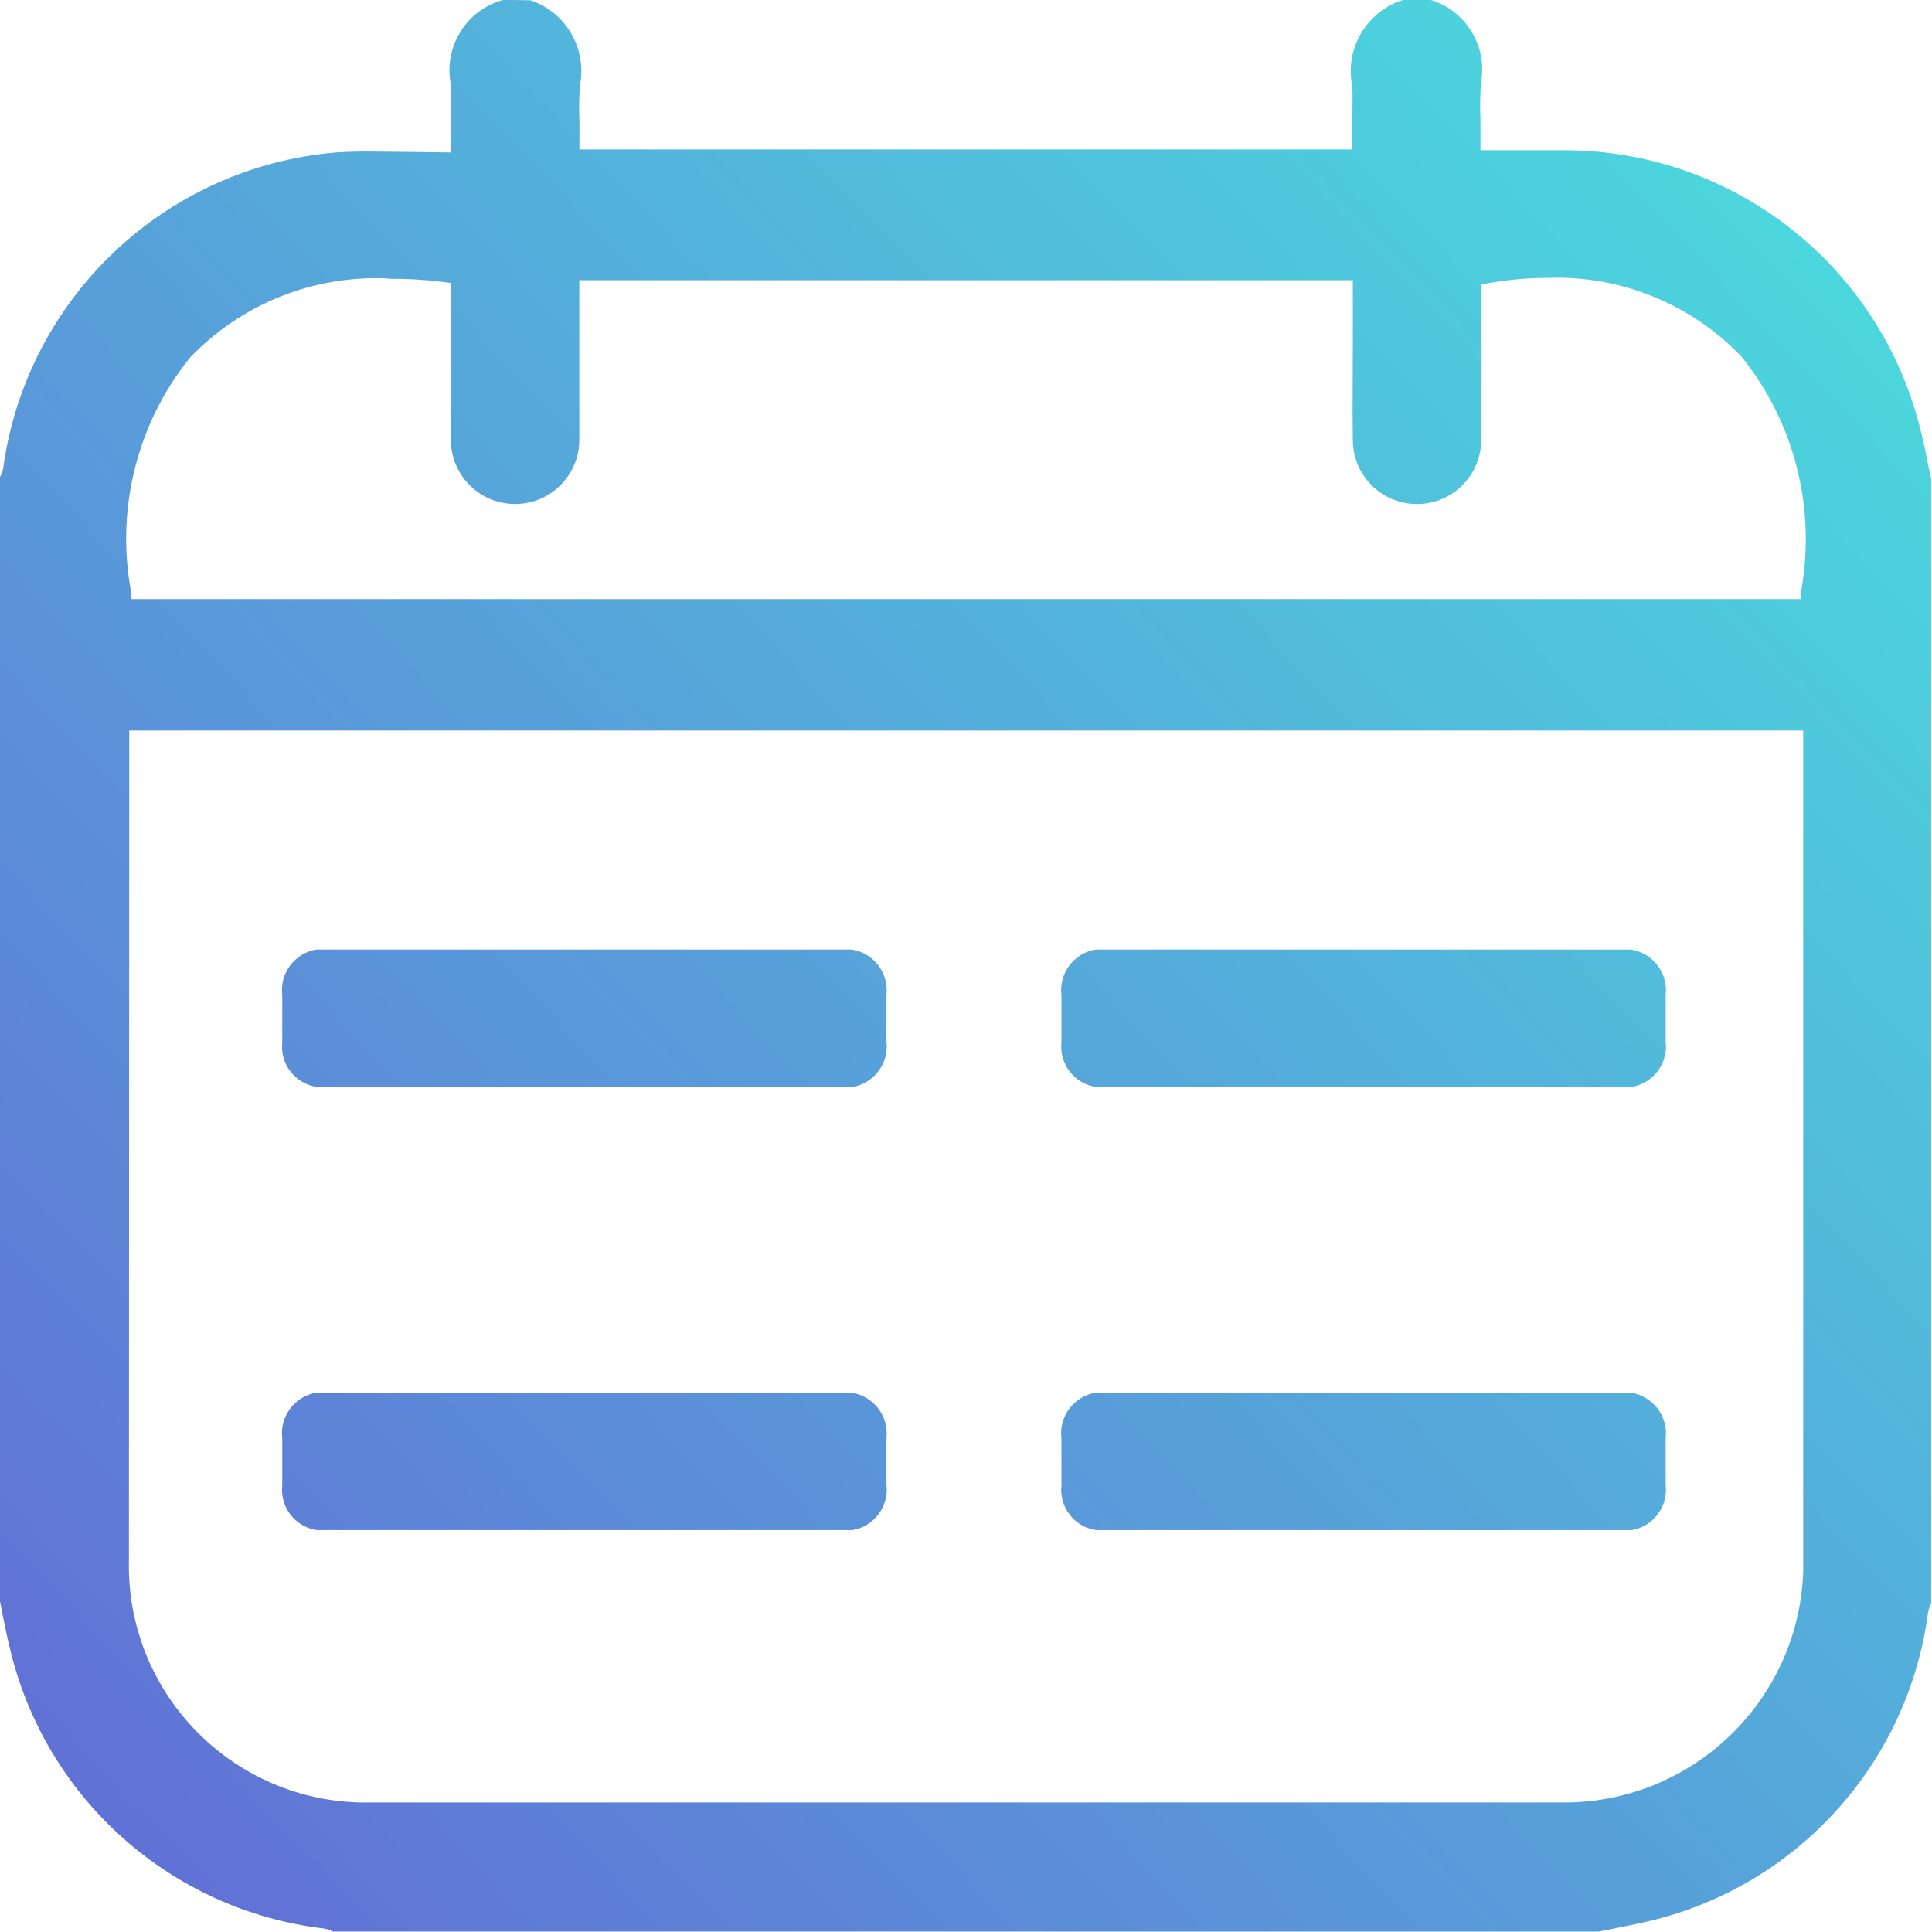
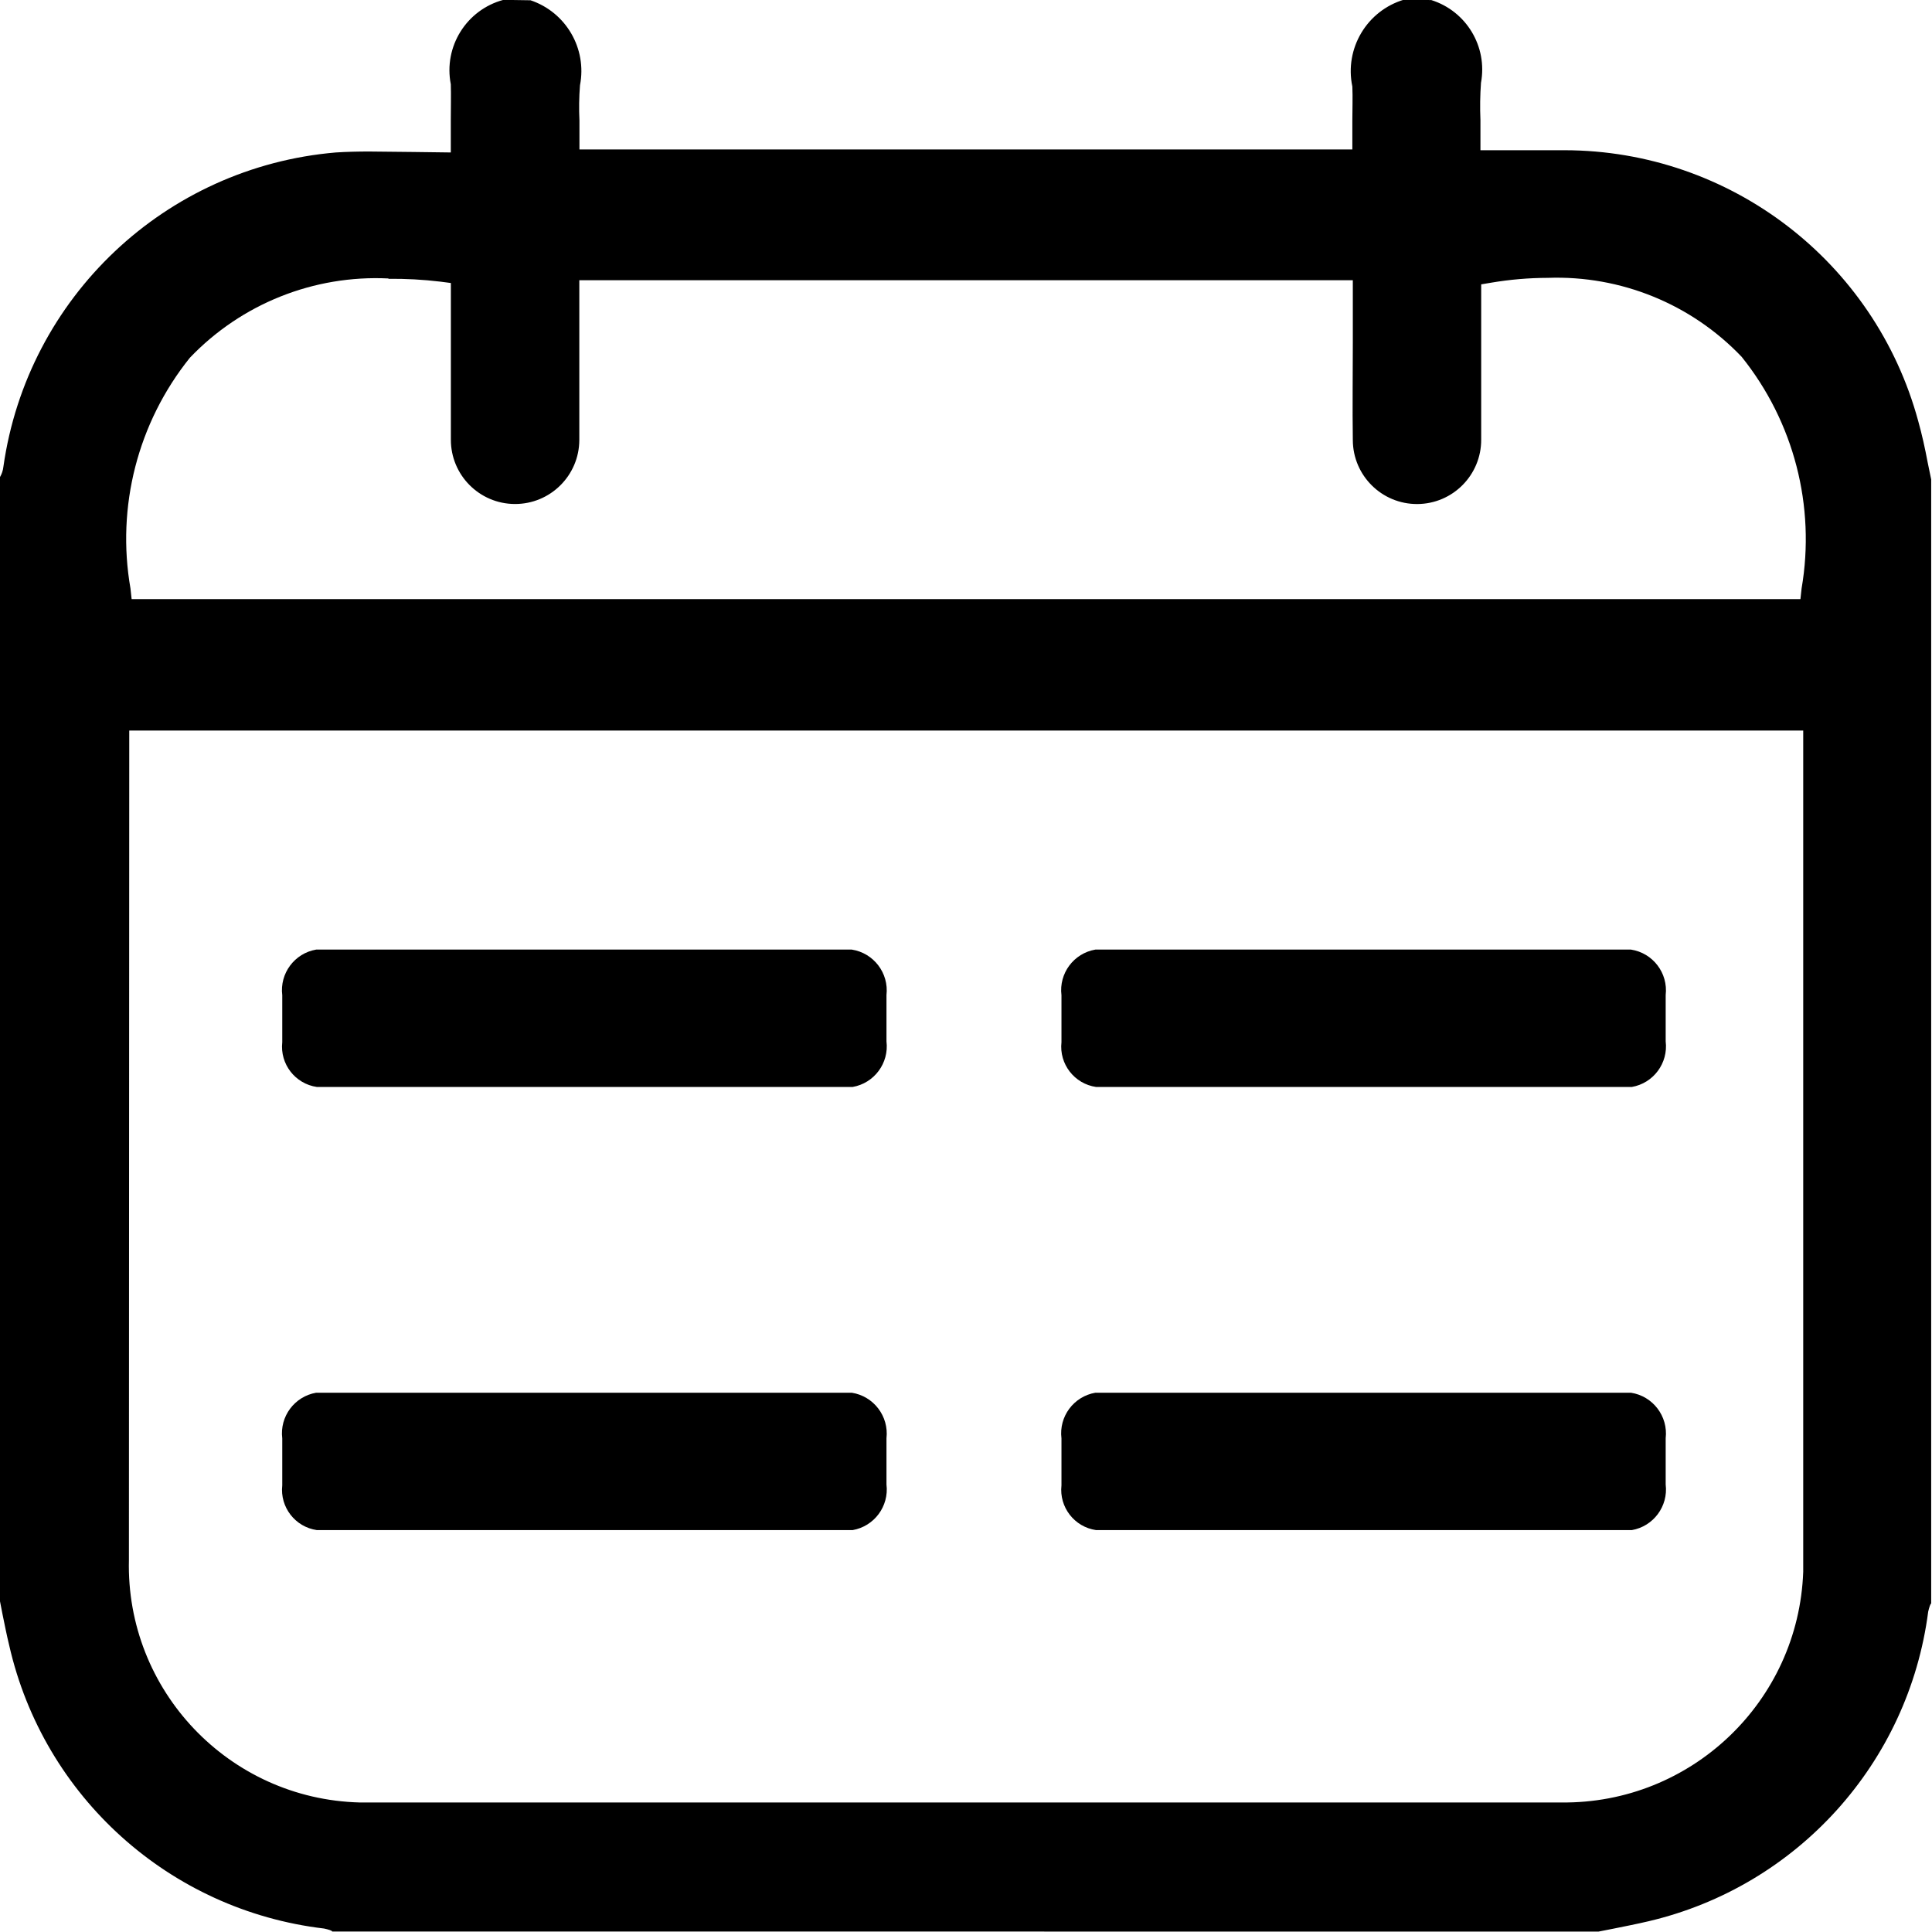
<svg xmlns="http://www.w3.org/2000/svg" width="28.474" height="28.471" viewBox="0 0 28.474 28.471">
  <defs>
    <linearGradient id="linear-gradient" x1="1" y1="0.069" x2="0.079" y2="0.945" gradientUnits="objectBoundingBox">
-       <stop offset="0" stop-color="#4adede" />
-       <stop offset="1" stop-color="#6172d6" />
+       <stop offset="0" stopColor="#4adede" />
+       <stop offset="1" stopColor="#6172d6" />
    </linearGradient>
  </defs>
  <path id="Group_1258" data-name="Group 1258" d="M1029.05,546.8c.007-.011-.056-.031-.119-.044a5.41,5.41,0,0,1-4.64-4.172c-.038-.155-.068-.31-.1-.465l-.036-.186,0-16.569a.387.387,0,0,0,.05-.152,5.412,5.412,0,0,1,4.9-4.632c.16-.01.323-.014.488-.014s1.206.014,1.206.014l0-.484c0-.186.005-.354,0-.521a1.074,1.074,0,0,1,.775-1.244l.4.006a1.1,1.1,0,0,1,.729,1.253,4.089,4.089,0,0,0-.008.52l0,.426h11.391l0-.428c0-.169.007-.335,0-.5a1.1,1.1,0,0,1,.764-1.281l.4.007a1.073,1.073,0,0,1,.732,1.219,4.757,4.757,0,0,0-.008.551l0,.443h1.24a5.408,5.408,0,0,1,5.212,3.992c.056.2.1.4.139.608l.052.252,0,16.567h0c-.011,0-.03.06-.044.119a5.4,5.4,0,0,1-4.119,4.563c-.174.041-.348.075-.521.11l-.219.043Zm-2.995-5.479a3.493,3.493,0,0,0,3.4,3.577l8.943,0,8.768,0a3.527,3.527,0,0,0,3.565-3.4V529.1h-24.671Zm3.825-18.884a3.791,3.791,0,0,0-2.927,1.169,4.261,4.261,0,0,0-.875,3.4l.017.157h24.595l.017-.157a4.292,4.292,0,0,0-.884-3.415,3.763,3.763,0,0,0-2.856-1.163,5.076,5.076,0,0,0-.834.071l-.148.025,0,.86c0,.474,0,.949,0,1.426a.946.946,0,1,1-1.892.011c-.007-.483,0-.962,0-1.445l0-.913h-11.4l0,1.118c0,.412,0,.825,0,1.237a.946.946,0,1,1-1.893-.007c0-.221,0-.439,0-.655l0-1.652-.154-.02A5.943,5.943,0,0,0,1029.88,522.442Zm10.43,11.916a.6.6,0,0,1-.511-.66v-.692a.607.607,0,0,1,.5-.673h7.893a.608.608,0,0,1,.512.671v.681a.608.608,0,0,1-.5.673h-7.894Zm-11.484,0a.6.6,0,0,1-.511-.66v-.692a.607.607,0,0,1,.5-.673h7.893a.609.609,0,0,1,.512.671v.681a.608.608,0,0,1-.5.673h-7.894Zm11.484,6.531a.6.6,0,0,1-.511-.66v-.692a.607.607,0,0,1,.5-.673h7.893a.609.609,0,0,1,.512.672v.68a.608.608,0,0,1-.5.673h-7.894Zm-11.484,0a.6.6,0,0,1-.511-.66v-.692a.607.607,0,0,1,.5-.673h7.893a.61.61,0,0,1,.512.672v.68a.608.608,0,0,1-.5.673h-7.894Z" transform="translate(-1024.155 -518.333)" fill="url(#linear-gradient)" />
</svg>
